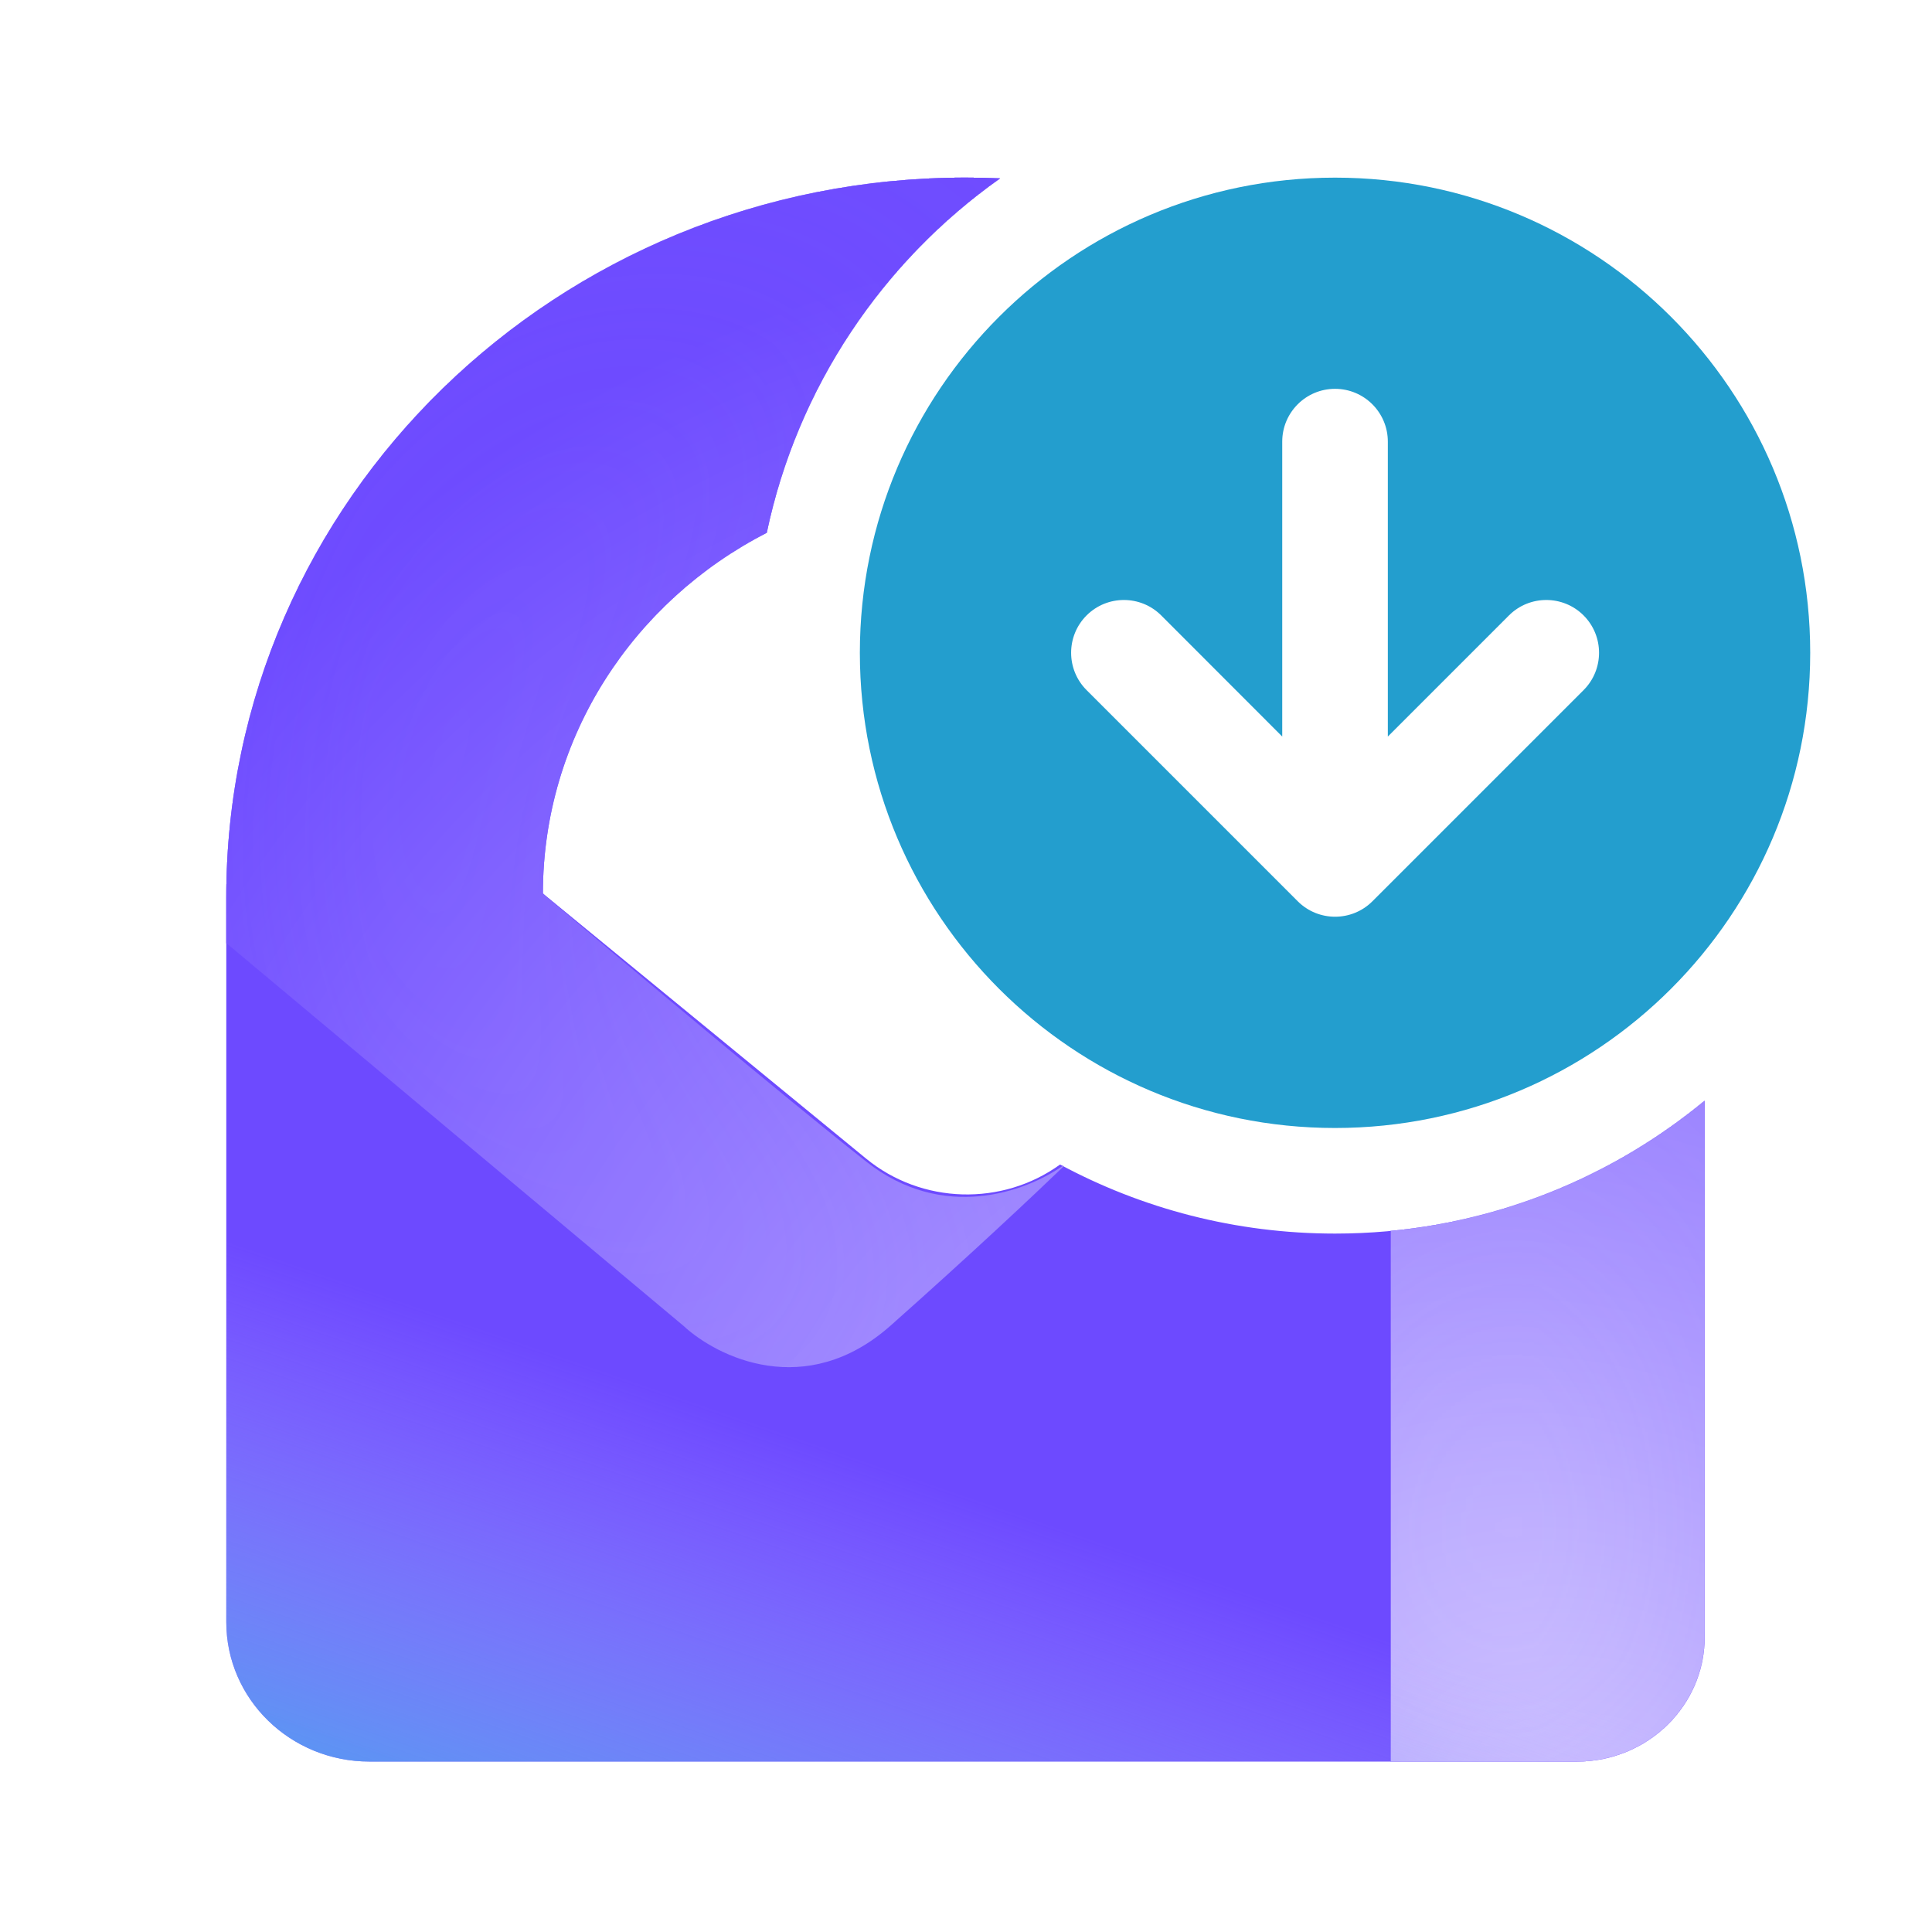
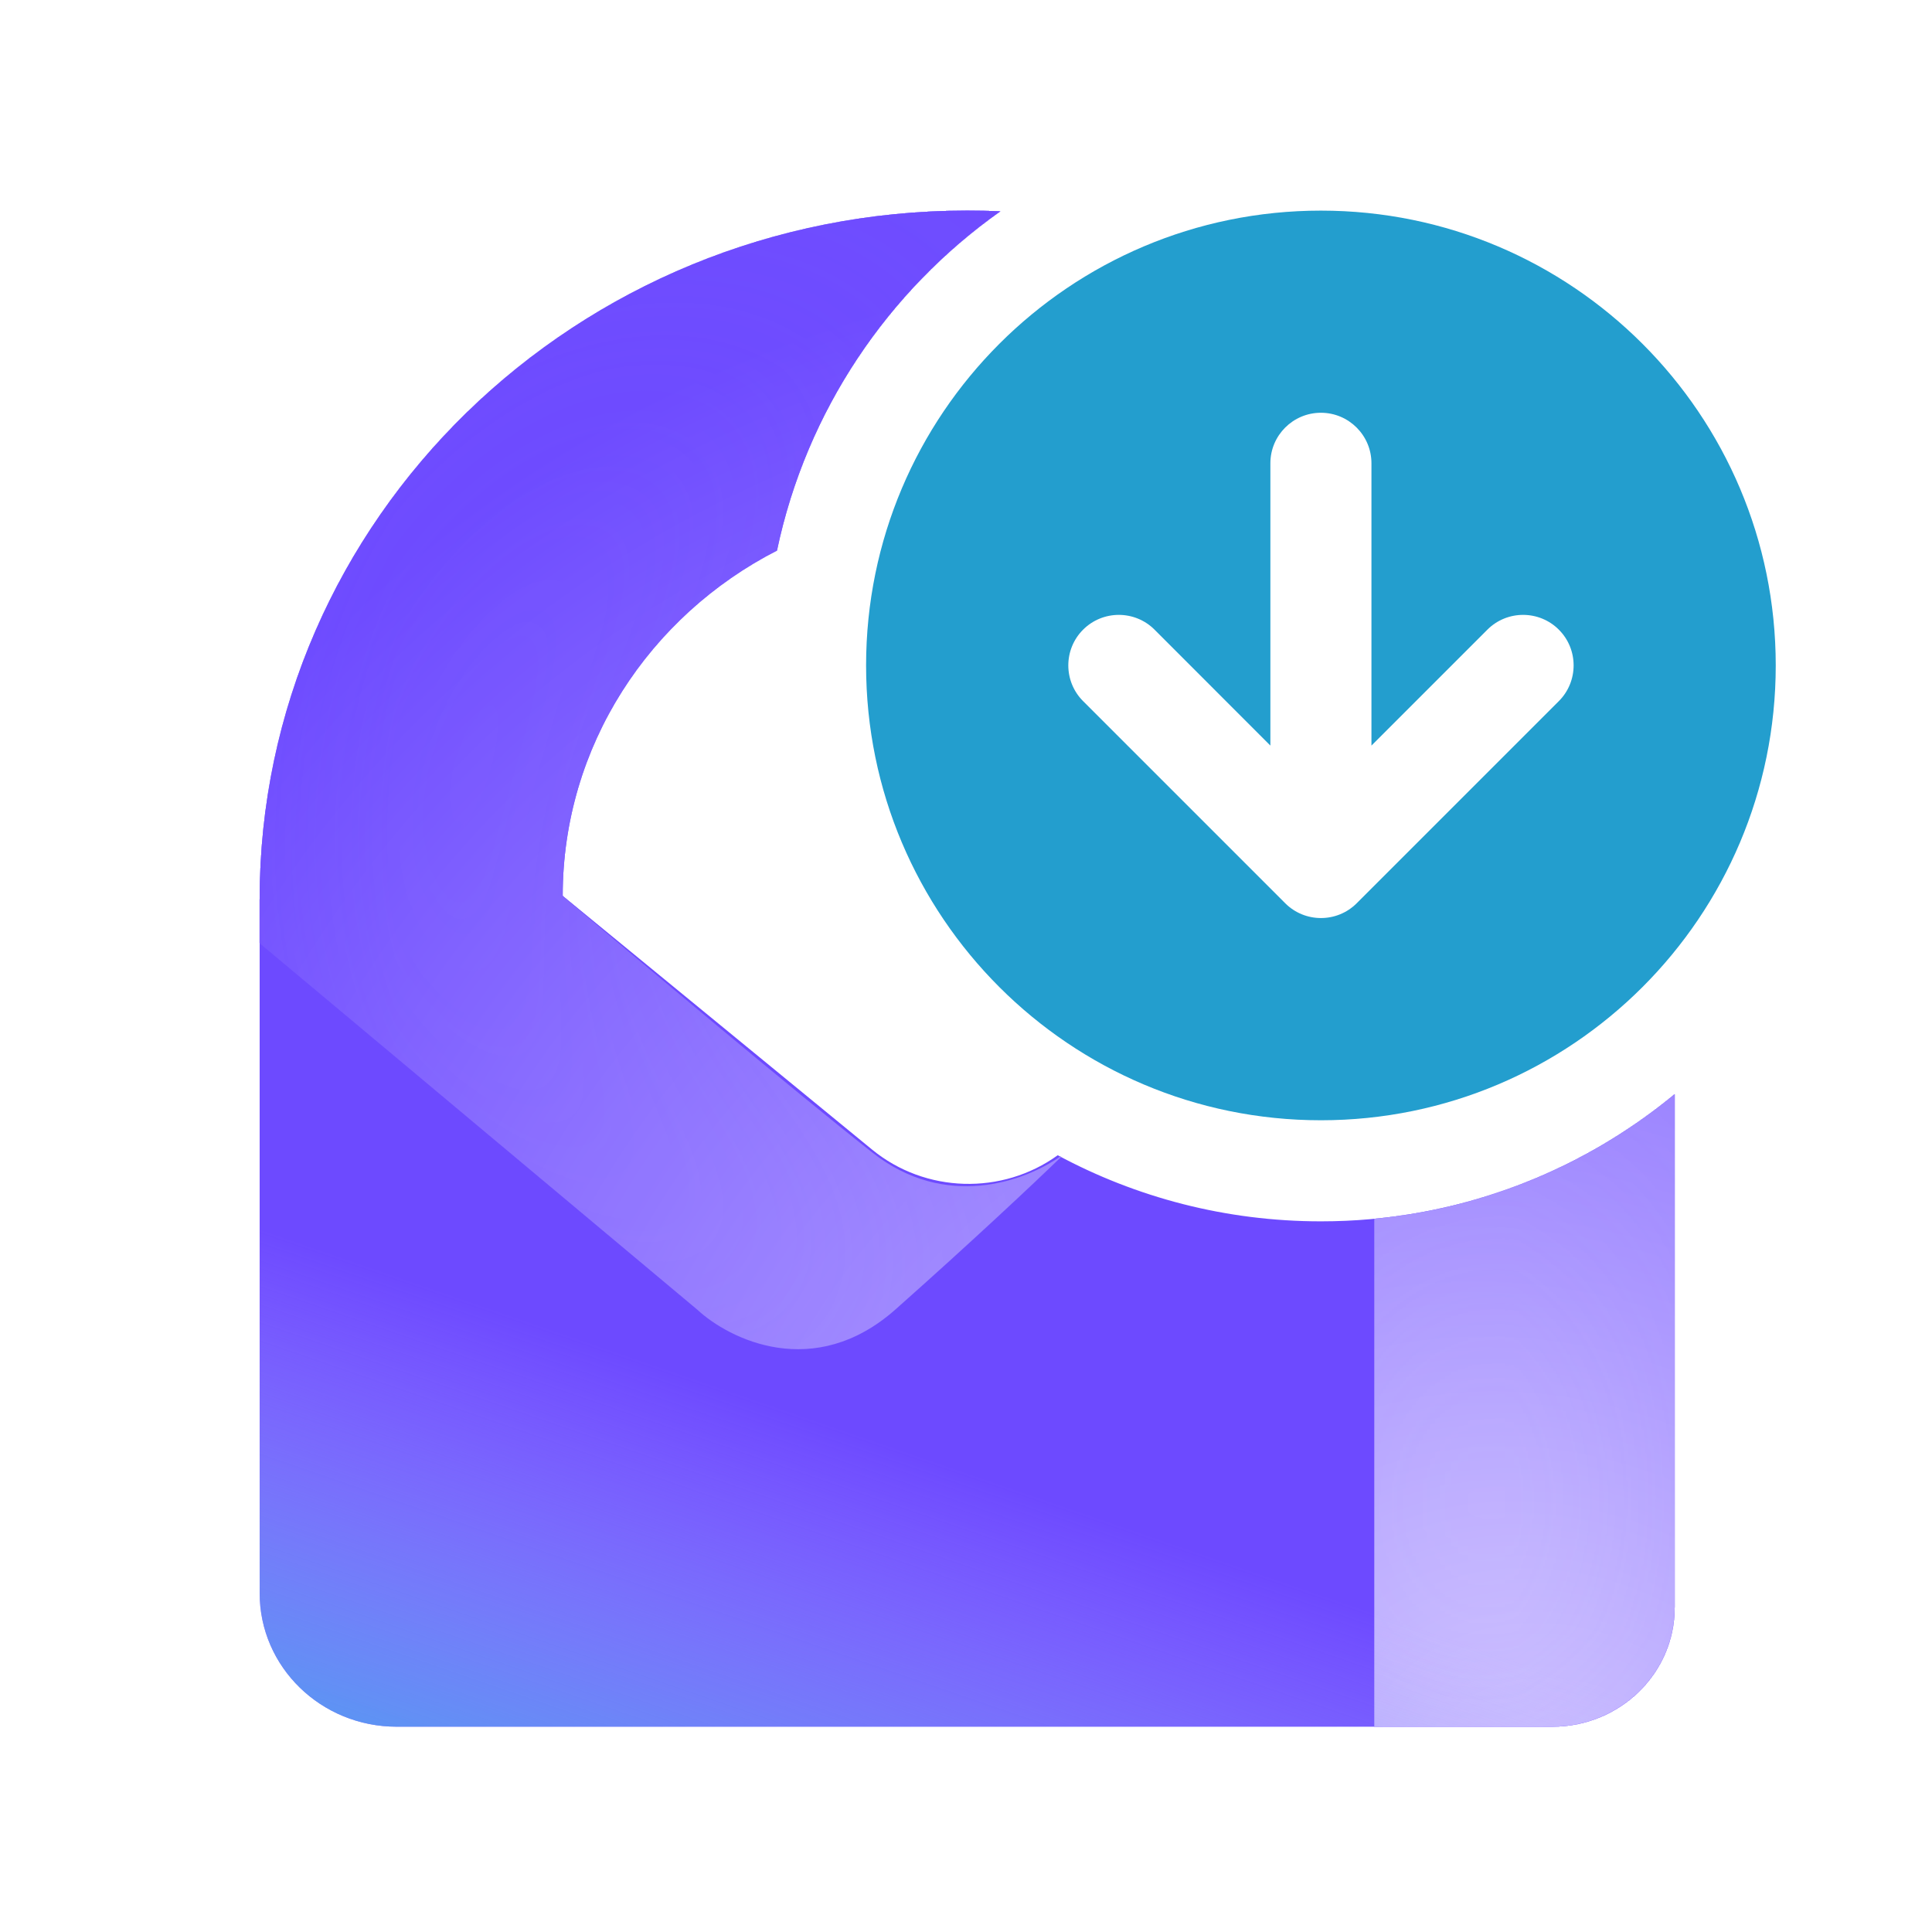
<svg xmlns="http://www.w3.org/2000/svg" width="512" height="512" viewBox="0 0 135.467 135.467" version="1.1" id="svg5">
  <defs id="defs2">
    <filter id="filter0_i_2386_47425" x="0.777" y="0" width="14.223" height="15.623" filterUnits="userSpaceOnUse" color-interpolation-filters="sRGB">
      <feFlood flood-opacity="0" result="BackgroundImageFix" id="feFlood1285" />
      <feBlend mode="normal" in="SourceGraphic" in2="BackgroundImageFix" result="shape" id="feBlend1287" />
      <feColorMatrix in="SourceAlpha" type="matrix" values="0 0 0 0 0 0 0 0 0 0 0 0 0 0 0 0 0 0 127 0" result="hardAlpha" id="feColorMatrix1289" />
      <feOffset dx="-0.223" dy="0.623" id="feOffset1291" />
      <feGaussianBlur stdDeviation="1.673" id="feGaussianBlur1293" />
      <feComposite in2="hardAlpha" operator="arithmetic" k2="-1" k3="1" id="feComposite1295" />
      <feColorMatrix type="matrix" values="0 0 0 0 0.463 0 0 0 0 0.337 0 0 0 0 1 0 0 0 0.24 0" id="feColorMatrix1297" />
      <feBlend mode="normal" in2="shape" result="effect1_innerShadow_2386_47425" id="feBlend1299" />
    </filter>
    <linearGradient id="paint0_linear_2386_47425" x1="1.501" y1="16.731" x2="3.501" y2="10.928" gradientUnits="userSpaceOnUse">
      <stop stop-color="#28B0E8" id="stop1302" />
      <stop offset="1" stop-color="#C5B7FF" stop-opacity="0" id="stop1304" />
    </linearGradient>
    <radialGradient id="paint1_radial_2386_47425" cx="0" cy="0" r="1" gradientUnits="userSpaceOnUse" gradientTransform="matrix(-13.17463,-11.53839,9.404317,-10.73793,14.1746,16.2426)">
      <stop stop-color="#E2DBFF" id="stop1307" />
      <stop offset="1" stop-color="#6D4AFF" id="stop1309" />
    </radialGradient>
    <filter id="filter0_i_2386_47479" x="0.777" y="0" width="14.223" height="15.623" filterUnits="userSpaceOnUse" color-interpolation-filters="sRGB">
      <feFlood flood-opacity="0" result="BackgroundImageFix" id="feFlood1699" />
      <feBlend mode="normal" in="SourceGraphic" in2="BackgroundImageFix" result="shape" id="feBlend1701" />
      <feColorMatrix in="SourceAlpha" type="matrix" values="0 0 0 0 0 0 0 0 0 0 0 0 0 0 0 0 0 0 127 0" result="hardAlpha" id="feColorMatrix1703" />
      <feOffset dx="-0.223" dy="0.623" id="feOffset1705" />
      <feGaussianBlur stdDeviation="1.673" id="feGaussianBlur1707" />
      <feComposite in2="hardAlpha" operator="arithmetic" k2="-1" k3="1" id="feComposite1709" />
      <feColorMatrix type="matrix" values="0 0 0 0 0.463 0 0 0 0 0.337 0 0 0 0 1 0 0 0 0.24 0" id="feColorMatrix1711" />
      <feBlend mode="normal" in2="shape" result="effect1_innerShadow_2386_47479" id="feBlend1713" />
    </filter>
    <radialGradient id="paint0_radial_2386_47479" cx="0" cy="0" r="1" gradientUnits="userSpaceOnUse" gradientTransform="matrix(-13.17448,-11.53826,9.404185,-10.73777,14.1746,16.2422)">
      <stop stop-color="#E2DBFF" id="stop1716" />
      <stop offset="1" stop-color="#6D4AFF" id="stop1718" />
    </radialGradient>
    <linearGradient id="paint1_linear_2386_47479" x1="1.501" y1="16.731" x2="3.501" y2="10.928" gradientUnits="userSpaceOnUse">
      <stop stop-color="#28B0E8" id="stop1721" />
      <stop offset="1" stop-color="#C5B7FF" stop-opacity="0" id="stop1723" />
    </linearGradient>
    <linearGradient id="paint0_linear_2386_47449" x1="12.875" y1="-0.625" x2="0.7" y2="15.801" gradientUnits="userSpaceOnUse">
      <stop stop-color="#1C1B24" id="stop1860" />
      <stop offset="0.989" stop-color="#A7A4B5" id="stop1862" />
    </linearGradient>
    <linearGradient id="paint1_linear_2386_47449" x1="11.154" y1="17.775" x2="-2.361" y2="-4.126" gradientUnits="userSpaceOnUse">
      <stop stop-color="white" id="stop1865" />
      <stop offset="0.316" stop-color="#A7A4B5" id="stop1867" />
      <stop offset="1" stop-color="#6D697D" id="stop1869" />
    </linearGradient>
    <filter id="filter0_i_2386_47441" x="0.777" y="0" width="14.223" height="15.623" filterUnits="userSpaceOnUse" color-interpolation-filters="sRGB">
      <feFlood flood-opacity="0" result="BackgroundImageFix" id="feFlood1976" />
      <feBlend mode="normal" in="SourceGraphic" in2="BackgroundImageFix" result="shape" id="feBlend1978" />
      <feColorMatrix in="SourceAlpha" type="matrix" values="0 0 0 0 0 0 0 0 0 0 0 0 0 0 0 0 0 0 127 0" result="hardAlpha" id="feColorMatrix1980" />
      <feOffset dx="-0.223" dy="0.623" id="feOffset1982" />
      <feGaussianBlur stdDeviation="1.673" id="feGaussianBlur1984" />
      <feComposite in2="hardAlpha" operator="arithmetic" k2="-1" k3="1" id="feComposite1986" />
      <feColorMatrix type="matrix" values="0 0 0 0 0.463 0 0 0 0 0.337 0 0 0 0 1 0 0 0 0.24 0" id="feColorMatrix1988" />
      <feBlend mode="normal" in2="shape" result="effect1_innerShadow_2386_47441" id="feBlend1990" />
    </filter>
    <radialGradient id="paint0_radial_2386_47441" cx="0" cy="0" r="1" gradientUnits="userSpaceOnUse" gradientTransform="matrix(-13.17448,-11.53826,9.404185,-10.73777,14.1746,16.2422)">
      <stop stop-color="#E2DBFF" id="stop1993" />
      <stop offset="1" stop-color="#6D4AFF" id="stop1995" />
    </radialGradient>
    <linearGradient id="paint1_linear_2386_47441" x1="1.501" y1="16.731" x2="3.501" y2="10.928" gradientUnits="userSpaceOnUse">
      <stop stop-color="#28B0E8" id="stop1998" />
      <stop offset="1" stop-color="#C5B7FF" stop-opacity="0" id="stop2000" />
    </linearGradient>
  </defs>
  <g id="layer1" style="display:none">
-     <g style="fill:#000000" id="g955" transform="matrix(7.408333,0,0,7.408333,8.466667,12.17083)">
+     <g style="fill:#000000" id="g955" transform="matrix(7.091054,0,0,7.091054,11.1231,14.4953)">
      <path d="M 8,0 C 4.134,0 1,3.052 1,6.817 V 13.679 C 1,14.409 1.607,15 2.356,15 H 13.789 C 14.457,15 15,14.472 15,13.82 V 6.817 C 15,3.052 11.866,0 8,0 Z m 4.846,6.243 -3.876,3.046 c -0.552,0.453 -1.36,0.453 -1.912,0 l -3.904,-3.046 c 0,-2.13 2.079,-4.101 4.805,-4.101 h 0.11 c 2.726,0 4.778,1.97 4.778,4.101 z" fill="#000000" id="path943" style="opacity:1;fill:#000000" />
    </g>
  </g>
  <g id="layer2" style="display:none">
-     <g style="fill:none" id="g1073" transform="matrix(7.408333,0,0,7.408333,8.466667,4.765983)">
+     <g style="fill:none" id="g1073" transform="matrix(7.091054,0,0,7.091054,11.1231,7.40758)">
      <g id="g1062">
        <path fill-rule="evenodd" clip-rule="evenodd" d="M 16,4.5 C 16,6.985 13.985,9 11.5,9 9.015,9 7,6.985 7,4.5 7,2.015 9.015,0 11.5,0 13.985,0 16,2.015 16,4.5 Z m -5,-2 C 11,2.224 11.224,2 11.5,2 11.776,2 12,2.224 12,2.5 v 2 C 12,4.776 11.776,5 11.5,5 11.224,5 11,4.776 11,4.5 Z M 11.5,6 C 11.224,6 11,6.224 11,6.5 11,6.776 11.224,7 11.5,7 11.776,7 12,6.776 12,6.5 12,6.224 11.776,6 11.5,6 Z" fill="#000000" id="path1058" />
        <path fill-rule="evenodd" clip-rule="evenodd" d="M 7.223,1.041 C 3.723,1.417 1,4.307 1,7.816 v 6.862 c 0,0.73 0.607,1.321 1.356,1.321 H 13.789 C 14.457,15.999 15,15.471 15,14.82 V 8.742 c -0.951,0.785 -2.17,1.257 -3.5,1.257 -0.625,0 -1.226,-0.104 -1.785,-0.296 L 8.97,10.289 c -0.552,0.453 -1.36,0.453 -1.912,0 L 3.154,7.243 c 0,-1.609 1.187,-3.127 2.942,-3.774 0.172,-0.908 0.567,-1.737 1.127,-2.428 z" fill="#000000" id="path1060" />
      </g>
    </g>
  </g>
  <g id="layer3" style="display:none">
-     <g style="fill:none" id="g1123" transform="matrix(7.408333,0,0,7.408333,8.466667,12.17083)">
+     <g style="fill:none" id="g1123" transform="matrix(7.091054,0,0,7.091054,11.1231,14.4953)">
      <g id="g1112">
        <path opacity="0.5" fill-rule="evenodd" clip-rule="evenodd" d="M 8.327,0.007 C 8.218,0.002 8.109,0 8,0 4.134,0 1,3.052 1,6.817 V 13.679 C 1,14.409 1.607,15 2.356,15 H 13.789 C 14.457,15 15,14.472 15,13.82 V 8.743 C 14.049,9.528 12.83,10 11.5,10 10.558,10 9.671,9.763 8.896,9.346 8.348,9.742 7.586,9.723 7.058,9.289 L 3.154,6.243 C 3.154,4.533 4.494,2.926 6.432,2.359 6.834,1.409 7.495,0.596 8.327,0.007 Z" fill="#000000" id="path1108" />
        <path fill-rule="evenodd" clip-rule="evenodd" d="M 16,4.5 C 16,6.985 13.985,9 11.5,9 9.015,9 7,6.985 7,4.5 7,2.015 9.015,0 11.5,0 13.985,0 16,2.015 16,4.5 Z M 12.561,2.733 c 0.195,-0.195 0.512,-0.195 0.707,0 0.195,0.195 0.195,0.512 0,0.707 l -1.06,1.06 1.061,1.061 c 0.195,0.195 0.195,0.512 0,0.707 -0.195,0.195 -0.512,0.195 -0.707,0 L 11.501,5.207 10.44,6.268 c -0.195,0.195 -0.512,0.195 -0.707,0 -0.195,-0.195 -0.195,-0.512 0,-0.707 L 10.793,4.5 9.733,3.44 c -0.195,-0.195 -0.195,-0.512 0,-0.707 0.195,-0.195 0.512,-0.195 0.707,0 l 1.061,1.061 z" fill="#000000" id="path1110" />
      </g>
    </g>
  </g>
  <g id="layer4" style="display:none">
-     <g style="fill:none" id="g1201" transform="matrix(7.408333,0,0,7.408333,8.466667,12.17083)">
+     <g style="fill:none" id="g1201" transform="matrix(7.091054,0,0,7.091054,11.1231,14.4953)">
      <g id="g1190">
        <path fill-rule="evenodd" clip-rule="evenodd" d="M 8.327,0.007 C 8.218,0.002 8.109,0 8,0 4.134,0 1,3.052 1,6.817 V 13.679 C 1,14.409 1.607,15 2.356,15 H 13.789 C 14.457,15 15,14.472 15,13.82 V 8.743 C 14.049,9.528 12.83,10 11.5,10 10.558,10 9.671,9.763 8.896,9.346 8.348,9.742 7.586,9.723 7.058,9.289 L 3.154,6.243 C 3.154,4.533 4.494,2.926 6.432,2.359 6.834,1.409 7.495,0.596 8.327,0.007 Z" fill="#000000" id="path1186" />
        <path fill-rule="evenodd" clip-rule="evenodd" d="M 11.5,9 C 13.985,9 16,6.985 16,4.5 16,2.015 13.985,0 11.5,0 9.015,0 7,2.015 7,4.5 7,6.985 9.015,9 11.5,9 Z M 12,2.5 C 12,2.224 11.776,2 11.5,2 11.224,2 11,2.224 11,2.5 V 5.293 L 9.854,4.146 c -0.195,-0.195 -0.512,-0.195 -0.707,0 -0.195,0.195 -0.195,0.512 0,0.707 l 2,2 c 0.195,0.195 0.512,0.195 0.707,0 l 2,-2 c 0.195,-0.195 0.195,-0.512 0,-0.707 -0.195,-0.195 -0.512,-0.195 -0.707,0 L 12,5.293 Z" fill="#000000" id="path1188" />
      </g>
    </g>
  </g>
  <g id="layer5" style="display:none;opacity:1">
-     <g style="fill:none" id="g1337" transform="matrix(7.422334,0,0,7.422334,8.220297,12.17083)">
+     <g style="fill:none" id="g1337" transform="matrix(7.104455,0,0,7.104455,10.88729,14.4953)">
      <path d="M 8,0 C 4.134,0 1,3.052 1,6.817 V 13.679 C 1,14.409 1.607,15 2.356,15 H 13.789 C 14.457,15 15,14.472 15,13.82 V 6.817 C 15,3.052 11.866,0 8,0 Z m 4.029,6.779 -3.06,2.51 c -0.552,0.453 -1.36,0.453 -1.912,0 L 3.998,6.779 c 0,-2.13 1.773,-3.857 3.961,-3.857 h 0.11 c 2.187,0 3.961,1.727 3.961,3.857 z" fill="#6d4aff" id="path1277" />
      <path d="M 8,0 C 4.134,0 1,3.052 1,6.817 V 13.679 C 1,14.409 1.607,15 2.356,15 H 13.789 C 14.457,15 15,14.472 15,13.82 V 6.817 C 15,3.052 11.866,0 8,0 Z m 4.029,6.779 -3.06,2.51 c -0.552,0.453 -1.36,0.453 -1.912,0 L 3.998,6.779 c 0,-2.13 1.773,-3.857 3.961,-3.857 h 0.11 c 2.187,0 3.961,1.727 3.961,3.857 z" fill="url(#paint0_linear_2386_47425)" id="path1279" style="fill:url(#paint0_linear_2386_47425)" />
      <g filter="url(#filter0_i_2386_47425)" id="g1283">
        <path fill-rule="evenodd" clip-rule="evenodd" d="M 8.975,9.319 C 8.656,9.571 7.826,9.923 7.061,9.319 6.295,8.716 4.706,7.382 4.008,6.79 H 4.011 L 3.998,6.779 c 0,-2.13 1.773,-3.857 3.961,-3.857 h 0.11 c 2.187,0 3.961,1.727 3.961,3.857 L 12.016,6.79 H 12.028 V 15 h 1.76 C 14.457,15 15,14.472 15,13.82 V 6.817 C 15,3.052 11.866,0 8,0 4.134,0 1,3.052 1,6.817 v 0.431 l 4.329,3.625 c 0.319,0.296 1.157,0.71 1.96,0 0.802,-0.71 1.458,-1.331 1.686,-1.553 z" fill="url(#paint1_radial_2386_47425)" id="path1281" style="fill:url(#paint1_radial_2386_47425)" />
      </g>
    </g>
  </g>
  <g id="layer6" style="display:none;opacity:1">
-     <g style="fill:none" id="g1752" transform="matrix(7.404034,0,0,7.404034,8.391509,12.37535)">
+     <g style="fill:none" id="g1752" transform="matrix(7.086938,0,0,7.086938,11.05116,14.69106)">
      <path fill-rule="evenodd" clip-rule="evenodd" d="M 8.327,0.007 C 8.219,0.002 8.11,0 8,0 4.134,0 1,3.052 1,6.817 V 13.679 C 1,14.409 1.607,15 2.356,15 H 13.789 C 14.457,15 15,14.472 15,13.82 V 8.743 C 14.049,9.529 12.83,10.001 11.5,10.001 10.558,10.001 9.671,9.764 8.896,9.346 8.347,9.742 7.586,9.723 7.058,9.289 L 3.998,6.779 c 0,-1.483 0.859,-2.77 2.12,-3.416 0.29,-1.38 1.097,-2.569 2.209,-3.356 z" fill="#6d4aff" id="path1689" />
      <g filter="url(#filter0_i_2386_47479)" id="g1693">
        <path fill-rule="evenodd" clip-rule="evenodd" d="M 8.327,0.007 C 8.218,0.002 8.109,0 8,0 4.134,0 1,3.052 1,6.817 v 0.431 l 4.329,3.625 c 0.319,0.296 1.157,0.71 1.96,0 C 8.043,10.205 8.668,9.616 8.929,9.364 8.927,9.362 8.924,9.361 8.921,9.359 8.57,9.605 7.787,9.892 7.061,9.319 6.295,8.716 4.706,7.382 4.008,6.79 H 4.011 L 3.998,6.779 C 3.998,5.296 4.857,4.009 6.118,3.363 6.408,1.984 7.215,0.794 8.327,0.007 Z M 12.028,9.975 V 15 h 1.76 C 14.457,15 15,14.472 15,13.82 V 8.743 c -0.824,0.68 -1.849,1.125 -2.972,1.232 z" fill="url(#paint0_radial_2386_47479)" id="path1691" style="fill:url(#paint0_radial_2386_47479)" />
      </g>
      <path fill-rule="evenodd" clip-rule="evenodd" d="M 8.327,0.007 C 8.218,0.002 8.109,0 8,0 4.134,0 1,3.052 1,6.817 V 13.679 C 1,14.409 1.607,15 2.356,15 H 13.789 C 14.457,15 15,14.472 15,13.82 V 8.743 C 14.049,9.528 12.83,10 11.5,10 10.558,10 9.671,9.763 8.896,9.346 8.348,9.742 7.586,9.723 7.058,9.289 L 3.998,6.779 C 3.998,5.296 4.857,4.009 6.118,3.363 6.408,1.984 7.215,0.794 8.327,0.007 Z" fill="url(#paint1_linear_2386_47479)" id="path1695" style="fill:url(#paint1_linear_2386_47479)" />
      <path fill-rule="evenodd" clip-rule="evenodd" d="M 16,4.5 C 16,6.985 13.985,9 11.5,9 9.015,9 7,6.985 7,4.5 7,2.015 9.015,0 11.5,0 13.985,0 16,2.015 16,4.5 Z m -5,-2 C 11,2.224 11.224,2 11.5,2 11.776,2 12,2.224 12,2.5 v 2 C 12,4.776 11.776,5 11.5,5 11.224,5 11,4.776 11,4.5 Z M 11.5,6 C 11.224,6 11,6.224 11,6.5 11,6.776 11.224,7 11.5,7 11.776,7 12,6.776 12,6.5 12,6.224 11.776,6 11.5,6 Z" fill="#ff9900" id="path1697" />
    </g>
  </g>
  <g id="layer7" style="display:none">
-     <g style="fill:none" id="g1888" transform="matrix(7.408333,0,0,7.408333,8.347747,12.3462)">
+     <g style="fill:none" id="g1888" transform="matrix(7.091054,0,0,7.091054,11.00928,14.66316)">
      <path fill-rule="evenodd" clip-rule="evenodd" d="M 8.327,0.007 C 8.218,0.002 8.109,0 8,0 4.134,0 1,3.052 1,6.817 V 13.679 C 1,14.409 1.607,15 2.356,15 H 13.789 C 14.457,15 15,14.472 15,13.82 V 8.743 C 14.049,9.528 12.83,10 11.5,10 10.558,10 9.671,9.763 8.896,9.346 8.348,9.742 7.586,9.723 7.058,9.289 L 3.998,6.779 C 3.998,5.296 4.857,4.009 6.118,3.363 6.408,1.984 7.215,0.794 8.327,0.007 Z" fill="url(#paint0_linear_2386_47449)" id="path1854" style="fill:url(#paint0_linear_2386_47449)" />
      <path fill-rule="evenodd" clip-rule="evenodd" d="M 8.327,0.007 C 8.219,0.002 8.11,0 8,0 4.134,0 1,3.052 1,6.817 v 0.431 l 4.329,3.625 c 0.319,0.296 1.157,0.71 1.96,0 C 8.042,10.205 8.667,9.617 8.929,9.364 8.926,9.362 8.924,9.361 8.921,9.359 8.57,9.605 7.787,9.892 7.061,9.319 6.295,8.716 4.706,7.382 4.008,6.79 H 4.011 L 3.998,6.779 c 0,-1.483 0.859,-2.77 2.12,-3.416 C 6.408,1.983 7.215,0.794 8.327,0.007 Z M 12.028,9.975 V 15 h 1.76 C 14.457,15 15,14.472 15,13.82 V 8.743 c -0.824,0.68 -1.849,1.125 -2.972,1.232 z" fill="url(#paint1_linear_2386_47449)" id="path1856" style="fill:url(#paint1_linear_2386_47449)" />
      <path fill-rule="evenodd" clip-rule="evenodd" d="M 16,4.5 C 16,6.985 13.985,9 11.5,9 9.015,9 7,6.985 7,4.5 7,2.015 9.015,0 11.5,0 13.985,0 16,2.015 16,4.5 Z M 12.561,2.733 c 0.195,-0.195 0.512,-0.195 0.707,0 0.195,0.195 0.195,0.512 0,0.707 l -1.06,1.06 1.061,1.061 c 0.195,0.195 0.195,0.512 0,0.707 -0.195,0.195 -0.512,0.195 -0.707,0 L 11.501,5.207 10.44,6.268 c -0.195,0.195 -0.512,0.195 -0.707,0 -0.195,-0.195 -0.195,-0.512 0,-0.707 L 10.793,4.5 9.733,3.44 c -0.195,-0.195 -0.195,-0.512 0,-0.707 0.195,-0.195 0.512,-0.195 0.707,0 l 1.061,1.061 z" fill="#dc3251" id="path1858" />
    </g>
  </g>
  <g id="layer8" style="display:inline;opacity:1">
-     <g id="g2144" transform="matrix(0.9976581,0,0,0.9976581,0.3558946,0.3873644)">
+     <g id="g2144" transform="matrix(0.954931,0,0,0.954931,3.359694,3.216487)">
      <g id="g2135">
        <g style="fill:none" id="g2029" transform="matrix(7.421414,0,0,7.421414,8.125937,12.09662)">
          <path fill-rule="evenodd" clip-rule="evenodd" d="M 8.327,0.007 C 8.218,0.002 8.109,0 8,0 4.134,0 1,3.052 1,6.817 V 13.679 C 1,14.409 1.607,15 2.356,15 H 13.789 C 14.457,15 15,14.472 15,13.82 V 8.743 C 14.049,9.528 12.83,10 11.5,10 10.558,10 9.671,9.763 8.896,9.346 8.348,9.742 7.586,9.723 7.058,9.289 L 3.998,6.779 C 3.998,5.296 4.857,4.009 6.118,3.363 6.408,1.984 7.215,0.794 8.327,0.007 Z" fill="#6d4aff" id="path1966" />
          <g filter="url(#filter0_i_2386_47441)" id="g1970">
            <path fill-rule="evenodd" clip-rule="evenodd" d="M 8.327,0.007 C 8.219,0.002 8.11,0 8,0 4.134,0 1,3.052 1,6.817 v 0.431 l 4.329,3.625 c 0.319,0.296 1.157,0.71 1.96,0 C 8.042,10.205 8.667,9.617 8.929,9.364 8.926,9.362 8.924,9.361 8.921,9.359 8.57,9.605 7.787,9.892 7.061,9.319 6.295,8.716 4.706,7.382 4.008,6.79 H 4.011 L 3.998,6.779 c 0,-1.483 0.859,-2.77 2.12,-3.416 C 6.408,1.983 7.215,0.794 8.327,0.007 Z M 12.028,9.975 V 15 h 1.76 C 14.457,15 15,14.472 15,13.82 V 8.743 c -0.824,0.68 -1.849,1.125 -2.972,1.232 z" fill="url(#paint0_radial_2386_47441)" id="path1968" style="fill:url(#paint0_radial_2386_47441)" />
          </g>
          <path fill-rule="evenodd" clip-rule="evenodd" d="M 8.327,0.007 C 8.219,0.002 8.11,0 8,0 4.134,0 1,3.052 1,6.817 V 13.679 C 1,14.409 1.607,15 2.356,15 H 13.789 C 14.457,15 15,14.472 15,13.82 V 8.743 c -0.951,0.785 -2.17,1.257 -3.5,1.257 -0.942,0 -1.829,-0.237 -2.604,-0.654 C 8.347,9.742 7.586,9.723 7.058,9.289 L 3.998,6.779 c 0,-1.483 0.859,-2.77 2.12,-3.416 0.29,-1.38 1.097,-2.569 2.209,-3.356 z" fill="url(#paint1_linear_2386_47441)" id="path1972" style="fill:url(#paint1_linear_2386_47441)" />
          <path fill-rule="evenodd" clip-rule="evenodd" d="M 11.5,9 C 13.985,9 16,6.985 16,4.5 16,2.015 13.985,0 11.5,0 9.015,0 7,2.015 7,4.5 7,6.985 9.015,9 11.5,9 Z M 12,2.5 C 12,2.224 11.776,2 11.5,2 11.224,2 11,2.224 11,2.5 V 5.293 L 9.854,4.146 c -0.195,-0.195 -0.512,-0.195 -0.707,0 -0.195,0.195 -0.195,0.512 0,0.707 l 2,2 c 0.195,0.195 0.512,0.195 0.707,0 l 2,-2 c 0.195,-0.195 0.195,-0.512 0,-0.707 -0.195,-0.195 -0.512,-0.195 -0.707,0 L 12,5.293 Z" fill="#239ece" id="path1974" />
        </g>
      </g>
    </g>
  </g>
</svg>
